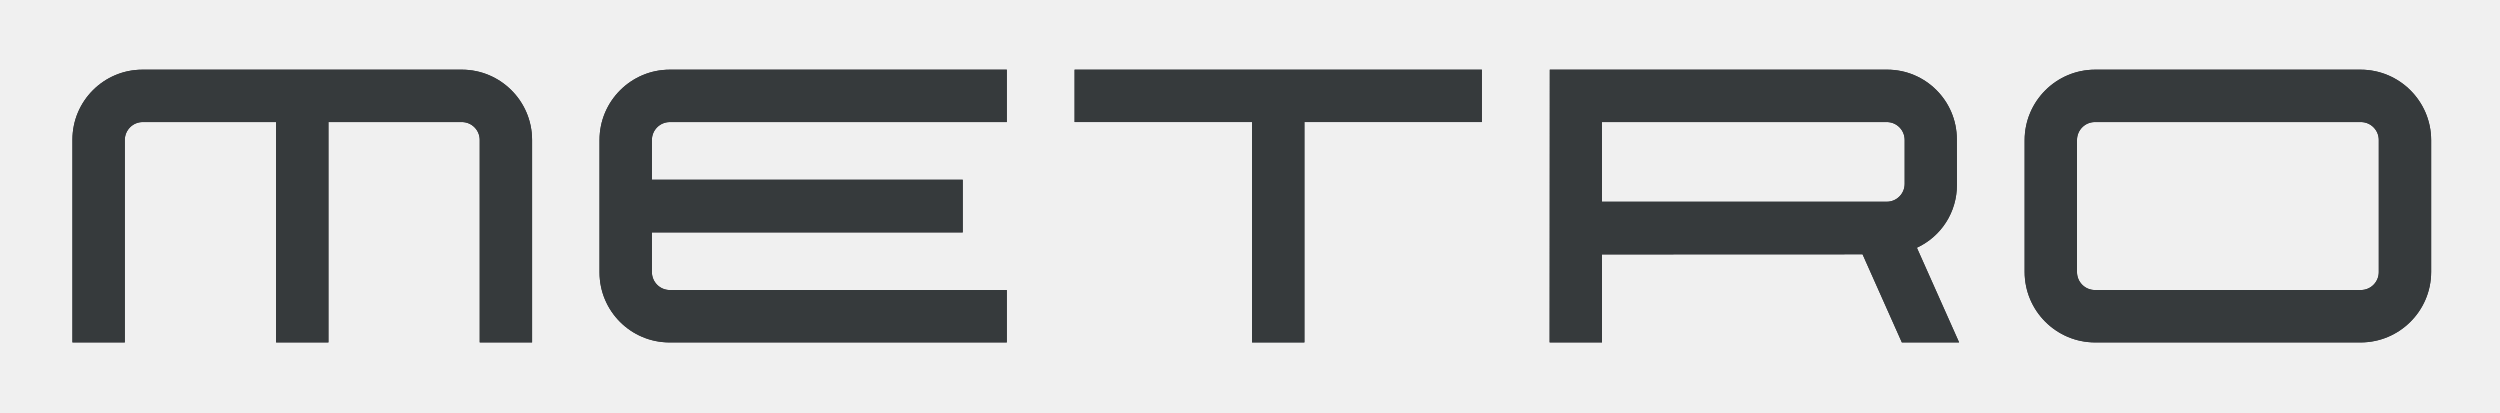
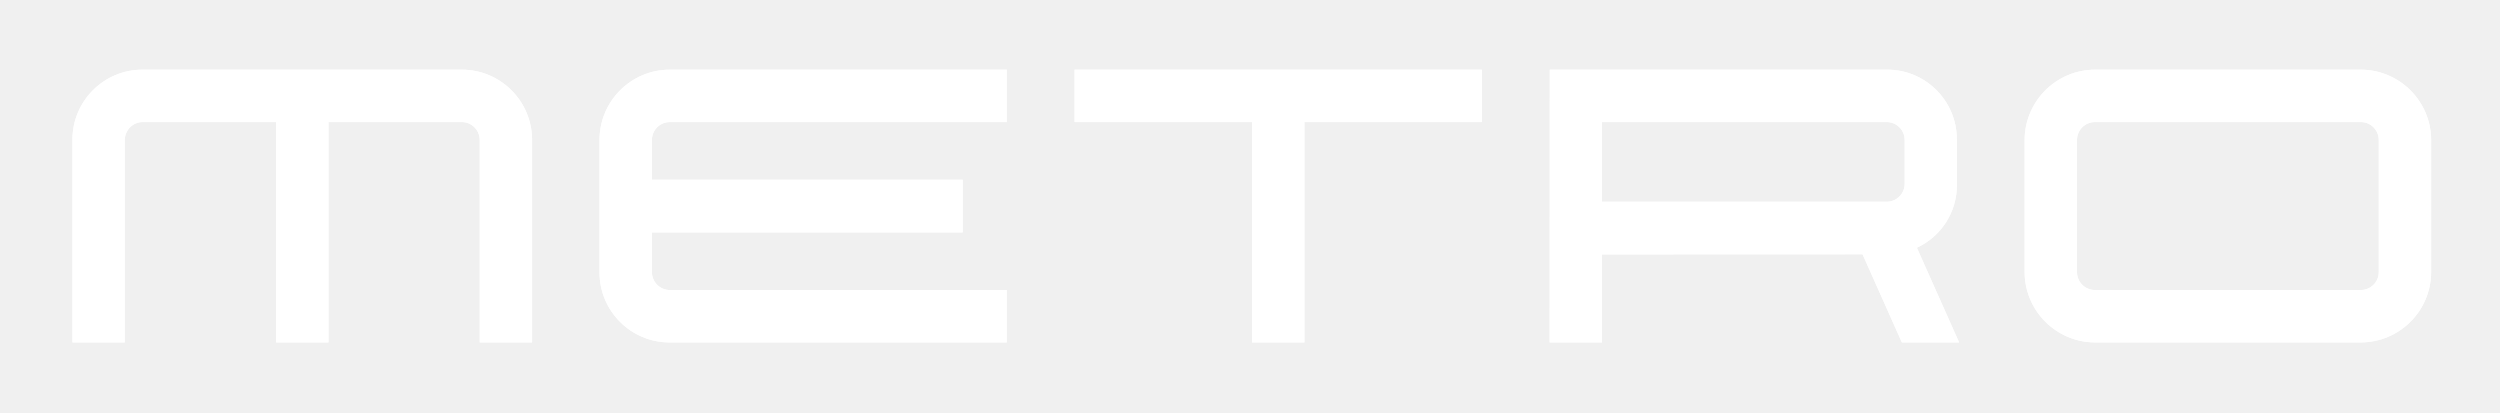
<svg xmlns="http://www.w3.org/2000/svg" id="Layer_1" version="1.1" viewBox="0 0 3611.4 595.28">
  <defs>
    <style>
      .st0 {
-         fill: #363a3c;
+         fill: #ffffff;
      }
    </style>
  </defs>
  <polygon class="st0" points="1552.31 100.65 1552.31 176.3 1808.65 176.3 1808.65 494.63 1884.3 494.63 1884.3 176.3 2140.64 176.3 2140.64 100.65 1552.31 100.65" />
  <path class="st0" d="M967.54,176.3h486.85v-75.65h-486.82c-55.97,0-101.52,45.54-101.52,101.52v191.39c0,55.73,45.34,101.08,101.08,101.08h487.26v-75.65h-486.79c-14.28,0-25.9-11.62-25.9-25.9v-57.4h449.02v-76.06h-449.02v-57.48c0-14.25,11.59-25.83,25.83-25.83" />
  <path class="st0" d="M3410.06,100.65h-383.48c-56.17,0-101.89,45.71-101.89,101.89v190.21c0,56.18,45.71,101.89,101.89,101.89h383.48c56.17,0,101.89-45.7,101.89-101.89v-190.21c0-56.18-45.71-101.89-101.89-101.89M3000.34,393.09v-190.9c0-14.27,11.61-25.89,25.89-25.89h384.16c14.28,0,25.89,11.62,25.89,25.89v190.9c0,14.27-11.61,25.89-25.89,25.89h-384.16c-14.28,0-25.89-11.61-25.89-25.89" />
  <path class="st0" d="M2769.03,357.86c35.42-16.48,57.93-51.53,57.86-90.96l-.12-65.78c-.05-55.4-45.17-100.48-100.58-100.48h-487.43l-.22,393.98h75.65l-.06-127.13,376.44-.15,56.78,127.28h82.68l-61.02-136.77ZM2751.4,202.13v63.44c0,14.27-11.6,25.86-25.86,25.86h-411.43l-.06-115.14h411.51c14.25,0,25.83,11.59,25.83,25.83" />
  <path class="st0" d="M667.1,100.65H205.71c-55.74,0-101.08,45.34-101.08,101.08v292.9h75.65V202.2c0-14.28,11.62-25.9,25.9-25.9h192.62v318.32h75.65V176.3h192.68c14.25,0,25.84,11.59,25.84,25.83v292.49h75.65V202.16c0-55.98-45.54-101.52-101.52-101.52" />
  <polygon class="st0" points="1552.31 100.65 1552.31 176.3 1808.65 176.3 1808.65 494.63 1884.3 494.63 1884.3 176.3 2140.64 176.3 2140.64 100.65 1552.31 100.65" />
  <path class="st0" d="M967.54,176.3h486.85v-75.65h-486.82c-55.97,0-101.52,45.54-101.52,101.52v191.39c0,55.73,45.34,101.08,101.08,101.08h487.26v-75.65h-486.79c-14.28,0-25.9-11.62-25.9-25.9v-57.4h449.02v-76.06h-449.02v-57.48c0-14.25,11.59-25.83,25.83-25.83" />
  <path class="st0" d="M3410.06,100.65h-383.48c-56.17,0-101.89,45.71-101.89,101.89v190.21c0,56.18,45.71,101.89,101.89,101.89h383.48c56.17,0,101.89-45.7,101.89-101.89v-190.21c0-56.18-45.71-101.89-101.89-101.89M3000.34,393.09v-190.9c0-14.27,11.61-25.89,25.89-25.89h384.16c14.28,0,25.89,11.62,25.89,25.89v190.9c0,14.27-11.61,25.89-25.89,25.89h-384.16c-14.28,0-25.89-11.61-25.89-25.89" />
  <path class="st0" d="M2769.03,357.86c35.42-16.48,57.93-51.53,57.86-90.96l-.12-65.78c-.05-55.4-45.17-100.48-100.58-100.48h-487.43l-.22,393.98h75.65l-.06-127.13,376.44-.15,56.78,127.28h82.68l-61.02-136.77ZM2751.4,202.13v63.44c0,14.27-11.6,25.86-25.86,25.86h-411.43l-.06-115.14h411.51c14.25,0,25.83,11.59,25.83,25.83" />
  <path class="st0" d="M667.1,100.65H205.71c-55.74,0-101.08,45.34-101.08,101.08v292.9h75.65V202.2c0-14.28,11.62-25.9,25.9-25.9h192.62v318.32h75.65V176.3h192.68c14.25,0,25.84,11.59,25.84,25.83v292.49h75.65V202.16c0-55.98-45.54-101.52-101.52-101.52" />
</svg>
